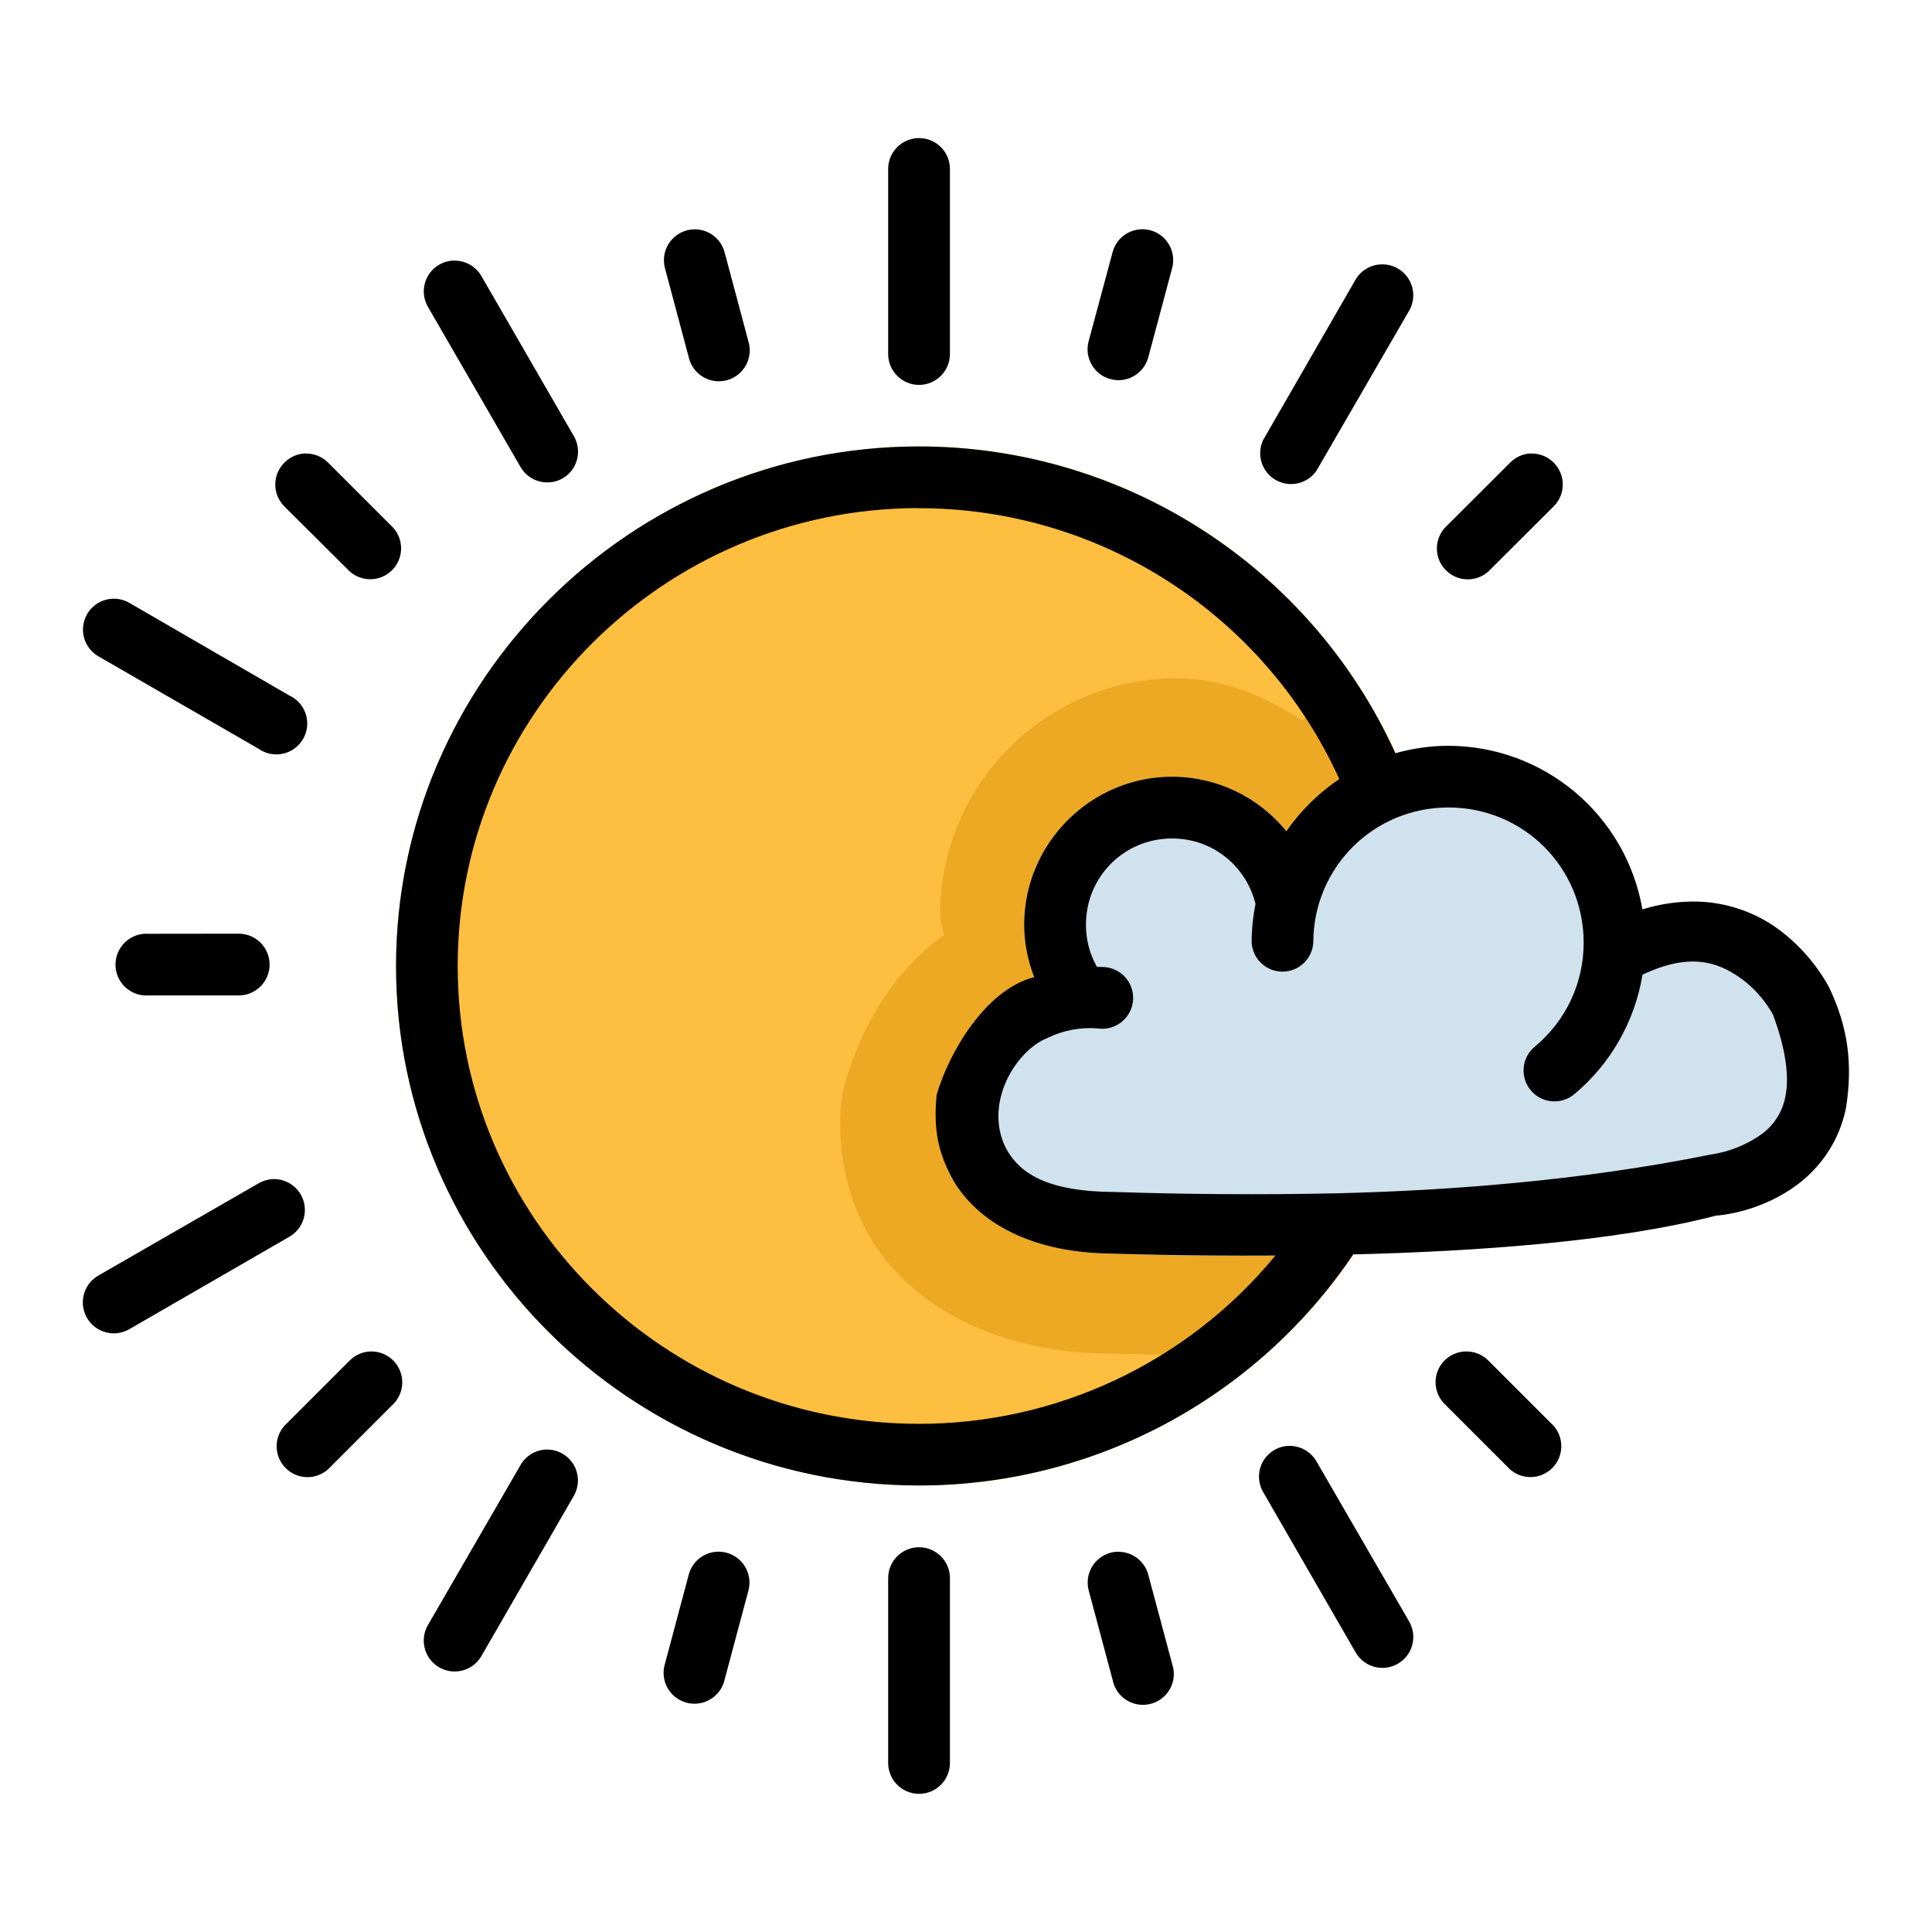
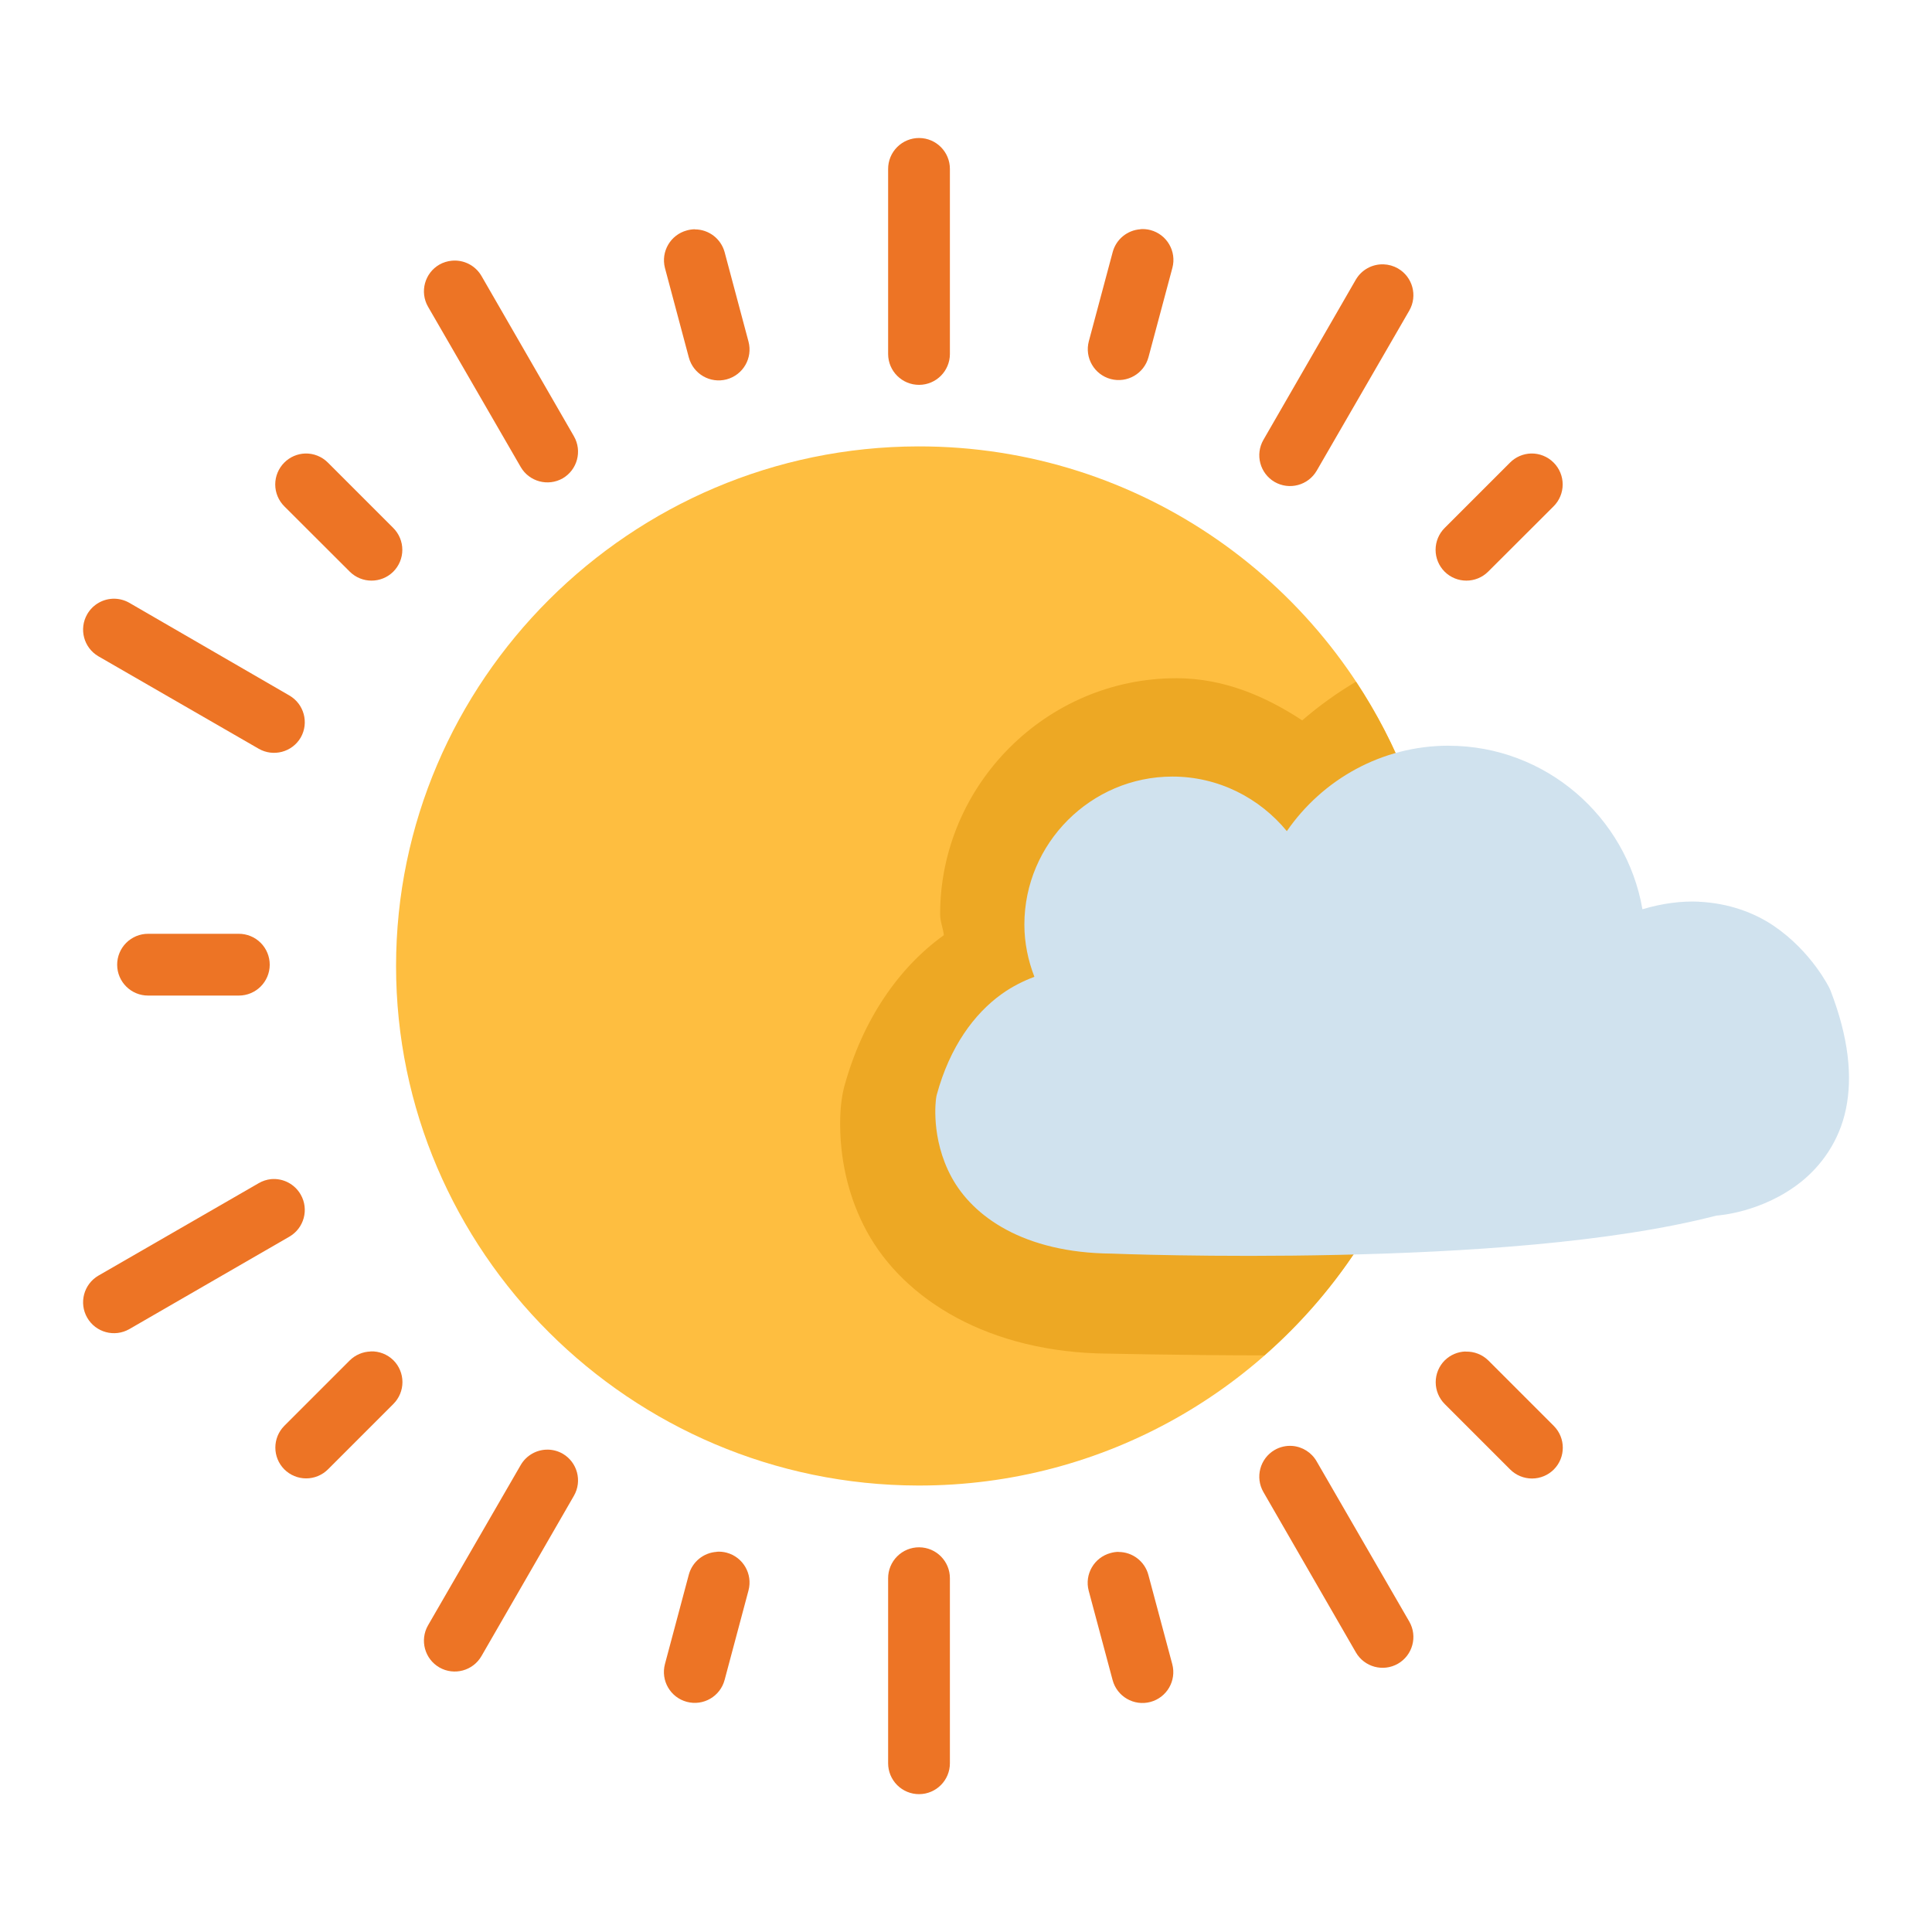
- <svg xmlns="http://www.w3.org/2000/svg" viewBox="0 0 22.578 22.578" height="64pt" width="64pt">
-   <g style="display:inline">
-     <path style="color:#000;font-style:normal;font-variant:normal;font-weight:400;font-stretch:normal;font-size:medium;line-height:normal;font-family:sans-serif;font-variant-ligatures:normal;font-variant-position:normal;font-variant-caps:normal;font-variant-numeric:normal;font-variant-alternates:normal;font-variant-east-asian:normal;font-feature-settings:normal;font-variation-settings:normal;text-indent:0;text-align:start;text-decoration:none;text-decoration-line:none;text-decoration-style:solid;text-decoration-color:#000;letter-spacing:normal;word-spacing:normal;text-transform:none;writing-mode:lr-tb;direction:ltr;text-orientation:mixed;dominant-baseline:auto;baseline-shift:baseline;text-anchor:start;white-space:normal;shape-padding:0;shape-margin:0;inline-size:0;clip-rule:nonzero;display:inline;overflow:visible;visibility:visible;isolation:auto;mix-blend-mode:normal;color-interpolation:sRGB;color-interpolation-filters:linearRGB;solid-color:#000;solid-opacity:1;vector-effect:none;fill:#febe40;fill-opacity:1;fill-rule:nonzero;stroke:none;stroke-width:.529;stroke-linecap:round;stroke-linejoin:round;stroke-miterlimit:4;stroke-dasharray:none;stroke-dashoffset:0;stroke-opacity:1;color-rendering:auto;image-rendering:auto;shape-rendering:auto;text-rendering:auto;enable-background:accumulate;stop-color:#000" d="M38.559 253.572c-2.472.005-4.479 2.015-4.479 4.46 0 2.443 2.007 4.45 4.479 4.456a4.49 4.49 0 0 0 3.812-2.1.265.265 0 0 0 .04-.115l.362-3.709a.265.265 0 0 0-.015-.12 4.493 4.493 0 0 0-4.2-2.872z" transform="translate(-41.785 -340.12) scale(1.36189)" />
-     <path style="color:#000;font-style:normal;font-variant:normal;font-weight:400;font-stretch:normal;font-size:medium;line-height:normal;font-family:sans-serif;font-variant-ligatures:normal;font-variant-position:normal;font-variant-caps:normal;font-variant-numeric:normal;font-variant-alternates:normal;font-variant-east-asian:normal;font-feature-settings:normal;font-variation-settings:normal;text-indent:0;text-align:start;text-decoration:none;text-decoration-line:none;text-decoration-style:solid;text-decoration-color:#000;letter-spacing:normal;word-spacing:normal;text-transform:none;writing-mode:lr-tb;direction:ltr;text-orientation:mixed;dominant-baseline:auto;baseline-shift:baseline;text-anchor:start;white-space:normal;shape-padding:0;shape-margin:0;inline-size:0;clip-rule:nonzero;display:inline;overflow:visible;visibility:visible;isolation:auto;mix-blend-mode:normal;color-interpolation:sRGB;color-interpolation-filters:linearRGB;solid-color:#000;solid-opacity:1;vector-effect:none;fill:#eda824;fill-opacity:1;fill-rule:nonzero;stroke:none;stroke-width:2.247;stroke-linecap:round;stroke-linejoin:round;stroke-miterlimit:4;stroke-dasharray:none;stroke-dashoffset:0;stroke-opacity:1;color-rendering:auto;image-rendering:auto;shape-rendering:auto;text-rendering:auto;enable-background:accumulate;stop-color:#000" d="M40.773 255.561a2.034 2.034 0 0 0-2.025 2.025c0 .065.026.118.032.18l-.004.003c-.382.275-.693.72-.852 1.3a.6.6 0 0 0-.004.019.883.883 0 0 0-.017.094c0 .004-.09.561.215 1.124.32.591 1.052 1.042 2.067 1.05-.033-.001.577.015 1.345.016.325-.286.61-.615.841-.983a.265.265 0 0 0 .04-.115l.363-3.71a.265.265 0 0 0-.016-.12 4.459 4.459 0 0 0-.442-.852 3.168 3.168 0 0 0-.461.331c-.319-.208-.675-.361-1.082-.361z" transform="translate(-41.785 -340.12) scale(1.36189)" />
-     <path style="color:#000;font-style:normal;font-variant:normal;font-weight:400;font-stretch:normal;font-size:medium;line-height:normal;font-family:sans-serif;font-variant-ligatures:normal;font-variant-position:normal;font-variant-caps:normal;font-variant-numeric:normal;font-variant-alternates:normal;font-variant-east-asian:normal;font-feature-settings:normal;font-variation-settings:normal;text-indent:0;text-align:start;text-decoration:none;text-decoration-line:none;text-decoration-style:solid;text-decoration-color:#000;letter-spacing:normal;word-spacing:normal;text-transform:none;writing-mode:lr-tb;direction:ltr;text-orientation:mixed;dominant-baseline:auto;baseline-shift:baseline;text-anchor:start;white-space:normal;shape-padding:0;shape-margin:0;inline-size:0;clip-rule:nonzero;display:inline;overflow:visible;visibility:visible;isolation:auto;mix-blend-mode:normal;color-interpolation:sRGB;color-interpolation-filters:linearRGB;solid-color:#000;solid-opacity:1;vector-effect:none;fill:#d0e2ee;fill-opacity:1;fill-rule:nonzero;stroke:none;stroke-width:.529;stroke-linecap:round;stroke-linejoin:round;stroke-miterlimit:4;stroke-dasharray:none;stroke-dashoffset:0;stroke-opacity:1;color-rendering:auto;image-rendering:auto;shape-rendering:auto;text-rendering:auto;enable-background:accumulate;stop-color:#000" d="M43.112 256.14c-.575 0-1.083.29-1.39.734a1.27 1.27 0 0 0-.982-.468c-.698 0-1.27.572-1.27 1.27 0 .157.033.308.086.448-.092.035-.095.135-.188.202-.234.168-.444.45-.557.865a.274.274 0 0 0-.006.034s-.142.28.04.617c.183.336.617.65 1.376.656.007 0 .863.035 1.941.012 1.07-.023 2.34-.102 3.246-.338.01 0 .395-.023.729-.291a1.08 1.08 0 0 0 .383-.623c.058-.278.023-.614-.131-1.014a.264.264 0 0 0-.01-.023s-.151-.314-.48-.537a1.241 1.241 0 0 0-.64-.205 1.479 1.479 0 0 0-.484.065 1.693 1.693 0 0 0-1.663-1.403z" transform="translate(-41.785 -340.12) scale(1.36189)" />
-     <path style="color:#000;font-style:normal;font-variant:normal;font-weight:400;font-stretch:normal;font-size:medium;line-height:normal;font-family:sans-serif;font-variant-ligatures:normal;font-variant-position:normal;font-variant-caps:normal;font-variant-numeric:normal;font-variant-alternates:normal;font-variant-east-asian:normal;font-feature-settings:normal;font-variation-settings:normal;text-indent:0;text-align:start;text-decoration:none;text-decoration-line:none;text-decoration-style:solid;text-decoration-color:#000;letter-spacing:normal;word-spacing:normal;text-transform:none;writing-mode:lr-tb;direction:ltr;text-orientation:mixed;dominant-baseline:auto;baseline-shift:baseline;text-anchor:start;white-space:normal;shape-padding:0;shape-margin:0;inline-size:0;clip-rule:nonzero;display:inline;overflow:visible;visibility:visible;opacity:1;isolation:auto;mix-blend-mode:normal;color-interpolation:sRGB;color-interpolation-filters:linearRGB;solid-color:#000;solid-opacity:1;vector-effect:none;fill:#000;fill-opacity:1;fill-rule:nonzero;stroke:none;stroke-width:.529;stroke-linecap:round;stroke-linejoin:round;stroke-miterlimit:4;stroke-dasharray:none;stroke-dashoffset:0;stroke-opacity:1;color-rendering:auto;image-rendering:auto;shape-rendering:auto;text-rendering:auto;enable-background:accumulate;stop-color:#000;stop-opacity:1" d="M38.568 250.926a.265.265 0 0 0-.265.265v1.588a.265.265 0 0 0 .53 0v-1.588a.265.265 0 0 0-.265-.265zm1.919.782-.02.001a.264.264 0 0 0-.238.196l-.206.765a.265.265 0 0 0 .512.137l.205-.766a.265.265 0 0 0-.253-.333zm-3.844.001a.265.265 0 0 0-.256.331l.205.768a.265.265 0 1 0 .512-.136l-.205-.768a.265.265 0 0 0-.256-.195zm-2.072.268a.268.268 0 0 0-.12.035.265.265 0 0 0-.098.361l.795 1.375c.073.127.235.17.362.098a.265.265 0 0 0 .096-.362l-.794-1.375a.265.265 0 0 0-.241-.131zm7.96.033a.264.264 0 0 0-.217.13l-.793 1.376a.265.265 0 0 0 .457.265l.796-1.375a.265.265 0 0 0-.243-.396zm-3.973 1.562c-2.472.005-4.478 2.016-4.478 4.46 0 2.443 2.006 4.451 4.478 4.456a4.489 4.489 0 0 0 3.735-1.983c1.043-.026 2.244-.107 3.115-.333.01 0 .395-.023.729-.291.169-.136.324-.345.383-.623.064-.39.017-.706-.14-1.038 0 0-.152-.314-.482-.536a1.24 1.24 0 0 0-.638-.206 1.467 1.467 0 0 0-.485.067 1.693 1.693 0 0 0-1.663-1.404c-.158 0-.311.023-.457.064a4.492 4.492 0 0 0-4.097-2.633zm-5.257.06a.264.264 0 0 0-.18.08.265.265 0 0 0 0 .374l.563.56a.265.265 0 0 0 .373-.375l-.56-.56a.264.264 0 0 0-.196-.078zm10.518 0a.264.264 0 0 0-.18.08l-.561.56a.265.265 0 0 0 .373.375l.563-.561a.265.265 0 0 0 0-.375.264.264 0 0 0-.195-.078zm-5.26.47a3.962 3.962 0 0 1 3.615 2.324c-.178.12-.332.272-.454.448a1.264 1.264 0 0 0-.98-.468c-.698 0-1.27.572-1.27 1.27 0 .158.032.31.086.45-.426.11-.737.662-.837 1.01-.029.296.013.487.127.706.182.337.616.65 1.375.656.005 0 .599.022 1.405.017a3.957 3.957 0 0 1-3.068 1.444c-2.186-.005-3.949-1.773-3.949-3.928 0-2.154 1.763-3.925 3.95-3.93zm-6.915.777a.265.265 0 0 0-.118.494l1.374.793a.265.265 0 1 0 .264-.457l-1.373-.795a.264.264 0 0 0-.147-.035zm8.58 5.09c-.629-.006-.819-.205-.913-.38-.188-.38.084-.833.363-.943a.824.824 0 0 1 .427-.08.265.265 0 1 0 .047-.527c-.015 0-.037 0-.054-.002a.733.733 0 0 1-.094-.361c0-.412.328-.74.74-.74.35 0 .636.24.715.562a1.688 1.688 0 0 0-.033.332.265.265 0 0 0 .529 0c0-.644.516-1.16 1.16-1.16.645 0 1.16.516 1.16 1.16 0 .361-.163.68-.42.893a.265.265 0 1 0 .339.408c.305-.254.518-.616.586-1.026.407-.193.642-.106.825.018.196.133.29.317.295.326.12.322.137.551.106.702a.517.517 0 0 1-.198.318 1 1 0 0 1-.447.18c-1.086.22-2.217.308-3.207.332a35.64 35.64 0 0 1-1.926-.012zm-8.27-2.215a.265.265 0 1 0 0 .529h.776a.265.265 0 1 0 0-.53zm1.067 2.105a.267.267 0 0 0-.12.036l-1.376.792a.265.265 0 0 0 .266.46l1.373-.793a.265.265 0 0 0-.143-.495zm.855 1.479h-.014a.264.264 0 0 0-.178.076l-.563.563a.265.265 0 0 0 .375.373l.56-.56a.265.265 0 0 0-.18-.452zm9.395 0h-.015a.264.264 0 0 0-.178.451l.56.56a.265.265 0 0 0 .376-.372l-.563-.563a.265.265 0 0 0-.18-.076zm-1.526.81a.264.264 0 0 0-.224.397l.793 1.375a.265.265 0 1 0 .46-.264l-.796-1.375a.264.264 0 0 0-.21-.132l-.023-.001zm-6.382.032a.264.264 0 0 0-.215.133l-.795 1.374a.265.265 0 1 0 .46.264l.793-1.375a.265.265 0 0 0-.243-.396zm3.205.838a.265.265 0 0 0-.265.265v1.586a.265.265 0 1 0 .53 0v-1.586a.265.265 0 0 0-.265-.265zm-1.718.038a.265.265 0 0 0-.258.196l-.205.768a.265.265 0 1 0 .512.136l.205-.767a.265.265 0 0 0-.254-.333zm3.43 0a.265.265 0 0 0-.256.334l.205.766a.265.265 0 1 0 .511-.136l-.205-.766a.265.265 0 0 0-.256-.197z" transform="translate(-41.785 -340.12) scale(1.36189)" />
+ <svg xmlns="http://www.w3.org/2000/svg" id="svg831" version="1.1" viewBox="0 0 22.578 22.578" height="64pt" width="64pt">
+   <defs id="defs825">
+     <pattern y="0" x="0" height="6" width="6" patternUnits="userSpaceOnUse" id="EMFhbasepattern" />
+     <pattern y="0" x="0" height="6" width="6" patternUnits="userSpaceOnUse" id="EMFhbasepattern-9" />
+     <pattern y="0" x="0" height="6" width="6" patternUnits="userSpaceOnUse" id="EMFhbasepattern-0" />
+     <pattern y="0" x="0" height="6" width="6" patternUnits="userSpaceOnUse" id="EMFhbasepattern-7" />
+     <pattern y="0" x="0" height="6" width="6" patternUnits="userSpaceOnUse" id="EMFhbasepattern-2" />
+     <pattern y="0" x="0" height="6" width="6" patternUnits="userSpaceOnUse" id="EMFhbasepattern-98" />
+     <pattern y="0" x="0" height="6" width="6" patternUnits="userSpaceOnUse" id="EMFhbasepattern-6" />
+     <pattern y="0" x="0" height="6" width="6" patternUnits="userSpaceOnUse" id="EMFhbasepattern-01" />
+     <pattern y="0" x="0" height="6" width="6" patternUnits="userSpaceOnUse" id="EMFhbasepattern-07" />
+     <pattern y="0" x="0" height="6" width="6" patternUnits="userSpaceOnUse" id="EMFhbasepattern-8" />
+     <pattern y="0" x="0" height="6" width="6" patternUnits="userSpaceOnUse" id="EMFhbasepattern-4" />
+     <pattern y="0" x="0" height="6" width="6" patternUnits="userSpaceOnUse" id="EMFhbasepattern-40" />
+     <pattern y="0" x="0" height="6" width="6" patternUnits="userSpaceOnUse" id="EMFhbasepattern-08" />
+     <pattern y="0" x="0" height="6" width="6" patternUnits="userSpaceOnUse" id="EMFhbasepattern-04" />
+     <pattern y="0" x="0" height="6" width="6" patternUnits="userSpaceOnUse" id="EMFhbasepattern-014" />
+     <pattern y="0" x="0" height="6" width="6" patternUnits="userSpaceOnUse" id="EMFhbasepattern-27" />
+     <pattern y="0" x="0" height="6" width="6" patternUnits="userSpaceOnUse" id="EMFhbasepattern-09" />
+     <pattern y="0" x="0" height="6" width="6" patternUnits="userSpaceOnUse" id="EMFhbasepattern-5" />
+     <pattern y="0" x="0" height="6" width="6" patternUnits="userSpaceOnUse" id="EMFhbasepattern-018" />
+   </defs>
+   <g transform="translate(0,-274.4222)" id="layer1">
+     <g transform="matrix(1.36202,0,0,1.36202,-41.78911,-65.73125)" id="g1711">
+       <path style="color:#000000;font-style:normal;font-variant:normal;font-weight:normal;font-stretch:normal;font-size:medium;line-height:normal;font-family:sans-serif;font-variant-ligatures:normal;font-variant-position:normal;font-variant-caps:normal;font-variant-numeric:normal;font-variant-alternates:normal;font-variant-east-asian:normal;font-feature-settings:normal;font-variation-settings:normal;text-indent:0;text-align:start;text-decoration:none;text-decoration-line:none;text-decoration-style:solid;text-decoration-color:#000000;letter-spacing:normal;word-spacing:normal;text-transform:none;writing-mode:lr-tb;direction:ltr;text-orientation:mixed;dominant-baseline:auto;baseline-shift:baseline;text-anchor:start;white-space:normal;shape-padding:0;shape-margin:0;inline-size:0;clip-rule:nonzero;display:inline;overflow:visible;visibility:visible;opacity:1;isolation:auto;mix-blend-mode:normal;color-interpolation:sRGB;color-interpolation-filters:linearRGB;solid-color:#000000;solid-opacity:1;vector-effect:none;fill:#ed7425;fill-opacity:1;fill-rule:nonzero;stroke:none;stroke-width:0.529;stroke-linecap:round;stroke-linejoin:round;stroke-miterlimit:4;stroke-dasharray:none;stroke-dashoffset:0;stroke-opacity:1;color-rendering:auto;image-rendering:auto;shape-rendering:auto;text-rendering:auto;enable-background:accumulate;stop-color:#000000;stop-opacity:1" d="m 38.568,250.926 a 0.265,0.265 0 0 0 -0.266,0.266 v 1.588 a 0.265,0.265 0 0 0 0.266,0.264 0.265,0.265 0 0 0 0.264,-0.264 v -1.588 a 0.265,0.265 0 0 0 -0.264,-0.266 z" id="path890" />
+       <path style="color:#000000;font-style:normal;font-variant:normal;font-weight:normal;font-stretch:normal;font-size:medium;line-height:normal;font-family:sans-serif;font-variant-ligatures:normal;font-variant-position:normal;font-variant-caps:normal;font-variant-numeric:normal;font-variant-alternates:normal;font-variant-east-asian:normal;font-feature-settings:normal;font-variation-settings:normal;text-indent:0;text-align:start;text-decoration:none;text-decoration-line:none;text-decoration-style:solid;text-decoration-color:#000000;letter-spacing:normal;word-spacing:normal;text-transform:none;writing-mode:lr-tb;direction:ltr;text-orientation:mixed;dominant-baseline:auto;baseline-shift:baseline;text-anchor:start;white-space:normal;shape-padding:0;shape-margin:0;inline-size:0;clip-rule:nonzero;display:inline;overflow:visible;visibility:visible;opacity:1;isolation:auto;mix-blend-mode:normal;color-interpolation:sRGB;color-interpolation-filters:linearRGB;solid-color:#000000;solid-opacity:1;vector-effect:none;fill:#ed7425;fill-opacity:1;fill-rule:nonzero;stroke:none;stroke-width:0.529;stroke-linecap:round;stroke-linejoin:round;stroke-miterlimit:4;stroke-dasharray:none;stroke-dashoffset:0;stroke-opacity:1;color-rendering:auto;image-rendering:auto;shape-rendering:auto;text-rendering:auto;enable-background:accumulate;stop-color:#000000;stop-opacity:1" d="m 42.553,252.01 a 0.265,0.265 0 0 0 -0.238,0.131 l -0.793,1.375 a 0.265,0.265 0 0 0 0.096,0.361 0.265,0.265 0 0 0 0.361,-0.096 l 0.795,-1.375 a 0.265,0.265 0 0 0 -0.098,-0.361 0.265,0.265 0 0 0 -0.123,-0.035 z" id="path898" />
+       <path style="color:#000000;font-style:normal;font-variant:normal;font-weight:normal;font-stretch:normal;font-size:medium;line-height:normal;font-family:sans-serif;font-variant-ligatures:normal;font-variant-position:normal;font-variant-caps:normal;font-variant-numeric:normal;font-variant-alternates:normal;font-variant-east-asian:normal;font-feature-settings:normal;font-variation-settings:normal;text-indent:0;text-align:start;text-decoration:none;text-decoration-line:none;text-decoration-style:solid;text-decoration-color:#000000;letter-spacing:normal;word-spacing:normal;text-transform:none;writing-mode:lr-tb;direction:ltr;text-orientation:mixed;dominant-baseline:auto;baseline-shift:baseline;text-anchor:start;white-space:normal;shape-padding:0;shape-margin:0;inline-size:0;clip-rule:nonzero;display:inline;overflow:visible;visibility:visible;opacity:1;isolation:auto;mix-blend-mode:normal;color-interpolation:sRGB;color-interpolation-filters:linearRGB;solid-color:#000000;solid-opacity:1;vector-effect:none;fill:#ed7425;fill-opacity:1;fill-rule:nonzero;stroke:none;stroke-width:0.529;stroke-linecap:round;stroke-linejoin:round;stroke-miterlimit:4;stroke-dasharray:none;stroke-dashoffset:0;stroke-opacity:1;color-rendering:auto;image-rendering:auto;shape-rendering:auto;text-rendering:auto;enable-background:accumulate;stop-color:#000000;stop-opacity:1" d="m 34.557,251.979 a 0.265,0.265 0 0 0 -0.105,0.033 0.265,0.265 0 0 0 -0.098,0.361 l 0.795,1.375 a 0.265,0.265 0 0 0 0.361,0.098 0.265,0.265 0 0 0 0.096,-0.361 l -0.793,-1.375 a 0.265,0.265 0 0 0 -0.256,-0.131 z" id="path882" />
+       <path style="color:#000000;font-style:normal;font-variant:normal;font-weight:normal;font-stretch:normal;font-size:medium;line-height:normal;font-family:sans-serif;font-variant-ligatures:normal;font-variant-position:normal;font-variant-caps:normal;font-variant-numeric:normal;font-variant-alternates:normal;font-variant-east-asian:normal;font-feature-settings:normal;font-variation-settings:normal;text-indent:0;text-align:start;text-decoration:none;text-decoration-line:none;text-decoration-style:solid;text-decoration-color:#000000;letter-spacing:normal;word-spacing:normal;text-transform:none;writing-mode:lr-tb;direction:ltr;text-orientation:mixed;dominant-baseline:auto;baseline-shift:baseline;text-anchor:start;white-space:normal;shape-padding:0;shape-margin:0;inline-size:0;clip-rule:nonzero;display:inline;overflow:visible;visibility:visible;opacity:1;isolation:auto;mix-blend-mode:normal;color-interpolation:sRGB;color-interpolation-filters:linearRGB;solid-color:#000000;solid-opacity:1;vector-effect:none;fill:#ed7425;fill-opacity:1;fill-rule:nonzero;stroke:none;stroke-width:0.529;stroke-linecap:round;stroke-linejoin:round;stroke-miterlimit:4;stroke-dasharray:none;stroke-dashoffset:0;stroke-opacity:1;color-rendering:auto;image-rendering:auto;shape-rendering:auto;text-rendering:auto;enable-background:accumulate;stop-color:#000000;stop-opacity:1" d="m 31.666,254.879 a 0.265,0.265 0 0 0 -0.236,0.133 0.265,0.265 0 0 0 0.096,0.361 l 1.375,0.793 a 0.265,0.265 0 0 0 0.361,-0.096 0.265,0.265 0 0 0 -0.098,-0.361 l -1.373,-0.795 a 0.265,0.265 0 0 0 -0.125,-0.035 z" id="path873" />
+       <path style="color:#000000;font-style:normal;font-variant:normal;font-weight:normal;font-stretch:normal;font-size:medium;line-height:normal;font-family:sans-serif;font-variant-ligatures:normal;font-variant-position:normal;font-variant-caps:normal;font-variant-numeric:normal;font-variant-alternates:normal;font-variant-east-asian:normal;font-feature-settings:normal;font-variation-settings:normal;text-indent:0;text-align:start;text-decoration:none;text-decoration-line:none;text-decoration-style:solid;text-decoration-color:#000000;letter-spacing:normal;word-spacing:normal;text-transform:none;writing-mode:lr-tb;direction:ltr;text-orientation:mixed;dominant-baseline:auto;baseline-shift:baseline;text-anchor:start;white-space:normal;shape-padding:0;shape-margin:0;inline-size:0;clip-rule:nonzero;display:inline;overflow:visible;visibility:visible;opacity:1;isolation:auto;mix-blend-mode:normal;color-interpolation:sRGB;color-interpolation-filters:linearRGB;solid-color:#000000;solid-opacity:1;vector-effect:none;fill:#ed7425;fill-opacity:1;fill-rule:nonzero;stroke:none;stroke-width:0.529;stroke-linecap:round;stroke-linejoin:round;stroke-miterlimit:4;stroke-dasharray:none;stroke-dashoffset:0;stroke-opacity:1;color-rendering:auto;image-rendering:auto;shape-rendering:auto;text-rendering:auto;enable-background:accumulate;stop-color:#000000;stop-opacity:1" d="m 43.818,253.633 a 0.265,0.265 0 0 0 -0.18,0.078 l -0.561,0.561 a 0.265,0.265 0 0 0 0,0.375 0.265,0.265 0 0 0 0.373,0 l 0.562,-0.561 a 0.265,0.265 0 0 0 0,-0.375 0.265,0.265 0 0 0 -0.195,-0.078 z" id="path902" />
+       <path style="color:#000000;font-style:normal;font-variant:normal;font-weight:normal;font-stretch:normal;font-size:medium;line-height:normal;font-family:sans-serif;font-variant-ligatures:normal;font-variant-position:normal;font-variant-caps:normal;font-variant-numeric:normal;font-variant-alternates:normal;font-variant-east-asian:normal;font-feature-settings:normal;font-variation-settings:normal;text-indent:0;text-align:start;text-decoration:none;text-decoration-line:none;text-decoration-style:solid;text-decoration-color:#000000;letter-spacing:normal;word-spacing:normal;text-transform:none;writing-mode:lr-tb;direction:ltr;text-orientation:mixed;dominant-baseline:auto;baseline-shift:baseline;text-anchor:start;white-space:normal;shape-padding:0;shape-margin:0;inline-size:0;clip-rule:nonzero;display:inline;overflow:visible;visibility:visible;opacity:1;isolation:auto;mix-blend-mode:normal;color-interpolation:sRGB;color-interpolation-filters:linearRGB;solid-color:#000000;solid-opacity:1;vector-effect:none;fill:#ed7425;fill-opacity:1;fill-rule:nonzero;stroke:none;stroke-width:0.529;stroke-linecap:round;stroke-linejoin:round;stroke-miterlimit:4;stroke-dasharray:none;stroke-dashoffset:0;stroke-opacity:1;color-rendering:auto;image-rendering:auto;shape-rendering:auto;text-rendering:auto;enable-background:accumulate;stop-color:#000000;stop-opacity:1" d="m 40.467,251.709 a 0.265,0.265 0 0 0 -0.238,0.195 l -0.205,0.766 a 0.265,0.265 0 0 0 0.188,0.324 0.265,0.265 0 0 0 0.324,-0.188 l 0.205,-0.766 a 0.265,0.265 0 0 0 -0.188,-0.324 0.265,0.265 0 0 0 -0.086,-0.008 z" id="path894" />
+       <path style="color:#000000;font-style:normal;font-variant:normal;font-weight:normal;font-stretch:normal;font-size:medium;line-height:normal;font-family:sans-serif;font-variant-ligatures:normal;font-variant-position:normal;font-variant-caps:normal;font-variant-numeric:normal;font-variant-alternates:normal;font-variant-east-asian:normal;font-feature-settings:normal;font-variation-settings:normal;text-indent:0;text-align:start;text-decoration:none;text-decoration-line:none;text-decoration-style:solid;text-decoration-color:#000000;letter-spacing:normal;word-spacing:normal;text-transform:none;writing-mode:lr-tb;direction:ltr;text-orientation:mixed;dominant-baseline:auto;baseline-shift:baseline;text-anchor:start;white-space:normal;shape-padding:0;shape-margin:0;inline-size:0;clip-rule:nonzero;display:inline;overflow:visible;visibility:visible;opacity:1;isolation:auto;mix-blend-mode:normal;color-interpolation:sRGB;color-interpolation-filters:linearRGB;solid-color:#000000;solid-opacity:1;vector-effect:none;fill:#ed7425;fill-opacity:1;fill-rule:nonzero;stroke:none;stroke-width:0.529;stroke-linecap:round;stroke-linejoin:round;stroke-miterlimit:4;stroke-dasharray:none;stroke-dashoffset:0;stroke-opacity:1;color-rendering:auto;image-rendering:auto;shape-rendering:auto;text-rendering:auto;enable-background:accumulate;stop-color:#000000;stop-opacity:1" d="m 36.643,251.709 a 0.265,0.265 0 0 0 -0.068,0.01 0.265,0.265 0 0 0 -0.188,0.322 l 0.205,0.768 a 0.265,0.265 0 0 0 0.324,0.188 0.265,0.265 0 0 0 0.188,-0.324 l -0.205,-0.768 a 0.265,0.265 0 0 0 -0.256,-0.195 z" id="path886" />
+       <path style="color:#000000;font-style:normal;font-variant:normal;font-weight:normal;font-stretch:normal;font-size:medium;line-height:normal;font-family:sans-serif;font-variant-ligatures:normal;font-variant-position:normal;font-variant-caps:normal;font-variant-numeric:normal;font-variant-alternates:normal;font-variant-east-asian:normal;font-feature-settings:normal;font-variation-settings:normal;text-indent:0;text-align:start;text-decoration:none;text-decoration-line:none;text-decoration-style:solid;text-decoration-color:#000000;letter-spacing:normal;word-spacing:normal;text-transform:none;writing-mode:lr-tb;direction:ltr;text-orientation:mixed;dominant-baseline:auto;baseline-shift:baseline;text-anchor:start;white-space:normal;shape-padding:0;shape-margin:0;inline-size:0;clip-rule:nonzero;display:inline;overflow:visible;visibility:visible;opacity:1;isolation:auto;mix-blend-mode:normal;color-interpolation:sRGB;color-interpolation-filters:linearRGB;solid-color:#000000;solid-opacity:1;vector-effect:none;fill:#ed7425;fill-opacity:1;fill-rule:nonzero;stroke:none;stroke-width:0.529;stroke-linecap:round;stroke-linejoin:round;stroke-miterlimit:4;stroke-dasharray:none;stroke-dashoffset:0;stroke-opacity:1;color-rendering:auto;image-rendering:auto;shape-rendering:auto;text-rendering:auto;enable-background:accumulate;stop-color:#000000;stop-opacity:1" d="m 33.301,253.633 a 0.265,0.265 0 0 0 -0.18,0.078 0.265,0.265 0 0 0 0,0.375 l 0.562,0.561 a 0.265,0.265 0 0 0 0.373,0 0.265,0.265 0 0 0 0,-0.375 l -0.561,-0.561 a 0.265,0.265 0 0 0 -0.195,-0.078 z" id="path878" />
+       <path style="color:#000000;font-style:normal;font-variant:normal;font-weight:normal;font-stretch:normal;font-size:medium;line-height:normal;font-family:sans-serif;font-variant-ligatures:normal;font-variant-position:normal;font-variant-caps:normal;font-variant-numeric:normal;font-variant-alternates:normal;font-variant-east-asian:normal;font-feature-settings:normal;font-variation-settings:normal;text-indent:0;text-align:start;text-decoration:none;text-decoration-line:none;text-decoration-style:solid;text-decoration-color:#000000;letter-spacing:normal;word-spacing:normal;text-transform:none;writing-mode:lr-tb;direction:ltr;text-orientation:mixed;dominant-baseline:auto;baseline-shift:baseline;text-anchor:start;white-space:normal;shape-padding:0;shape-margin:0;inline-size:0;clip-rule:nonzero;display:inline;overflow:visible;visibility:visible;isolation:auto;mix-blend-mode:normal;color-interpolation:sRGB;color-interpolation-filters:linearRGB;solid-color:#000000;solid-opacity:1;vector-effect:none;fill:#febe40;fill-opacity:1;fill-rule:nonzero;stroke:none;stroke-width:0.529;stroke-linecap:round;stroke-linejoin:round;stroke-miterlimit:4;stroke-dasharray:none;stroke-dashoffset:0;stroke-opacity:1;color-rendering:auto;image-rendering:auto;shape-rendering:auto;text-rendering:auto;enable-background:accumulate;stop-color:#000000" d="m 38.559,253.572 c -2.472,0.005 -4.479,2.015 -4.479,4.459 -7e-6,2.444 2.007,4.452 4.479,4.457 1.604,0.003 3.017,-0.836 3.812,-2.1 a 0.265,0.265 0 0 0 0.039,-0.115 l 0.363,-3.709 a 0.265,0.265 0 0 0 -0.016,-0.121 c -0.649,-1.682 -2.288,-2.875 -4.199,-2.871 z" id="path1612" />
+       <path style="color:#000000;font-style:normal;font-variant:normal;font-weight:normal;font-stretch:normal;font-size:medium;line-height:normal;font-family:sans-serif;font-variant-ligatures:normal;font-variant-position:normal;font-variant-caps:normal;font-variant-numeric:normal;font-variant-alternates:normal;font-variant-east-asian:normal;font-feature-settings:normal;font-variation-settings:normal;text-indent:0;text-align:start;text-decoration:none;text-decoration-line:none;text-decoration-style:solid;text-decoration-color:#000000;letter-spacing:normal;word-spacing:normal;text-transform:none;writing-mode:lr-tb;direction:ltr;text-orientation:mixed;dominant-baseline:auto;baseline-shift:baseline;text-anchor:start;white-space:normal;shape-padding:0;shape-margin:0;inline-size:0;clip-rule:nonzero;display:inline;overflow:visible;visibility:visible;opacity:1;isolation:auto;mix-blend-mode:normal;color-interpolation:sRGB;color-interpolation-filters:linearRGB;solid-color:#000000;solid-opacity:1;vector-effect:none;fill:#ed7425;fill-opacity:1;fill-rule:nonzero;stroke:none;stroke-width:0.529;stroke-linecap:round;stroke-linejoin:round;stroke-miterlimit:4;stroke-dasharray:none;stroke-dashoffset:0;stroke-opacity:1;color-rendering:auto;image-rendering:auto;shape-rendering:auto;text-rendering:auto;enable-background:accumulate;stop-color:#000000;stop-opacity:1" d="m 38.568,263.018 a 0.265,0.265 0 0 0 -0.266,0.266 v 1.586 a 0.265,0.265 0 0 0 0.266,0.266 0.265,0.265 0 0 0 0.264,-0.266 v -1.586 a 0.265,0.265 0 0 0 -0.264,-0.266 z" id="path849" />
+       <path style="color:#000000;font-style:normal;font-variant:normal;font-weight:normal;font-stretch:normal;font-size:medium;line-height:normal;font-family:sans-serif;font-variant-ligatures:normal;font-variant-position:normal;font-variant-caps:normal;font-variant-numeric:normal;font-variant-alternates:normal;font-variant-east-asian:normal;font-feature-settings:normal;font-variation-settings:normal;text-indent:0;text-align:start;text-decoration:none;text-decoration-line:none;text-decoration-style:solid;text-decoration-color:#000000;letter-spacing:normal;word-spacing:normal;text-transform:none;writing-mode:lr-tb;direction:ltr;text-orientation:mixed;dominant-baseline:auto;baseline-shift:baseline;text-anchor:start;white-space:normal;shape-padding:0;shape-margin:0;inline-size:0;clip-rule:nonzero;display:inline;overflow:visible;visibility:visible;opacity:1;isolation:auto;mix-blend-mode:normal;color-interpolation:sRGB;color-interpolation-filters:linearRGB;solid-color:#000000;solid-opacity:1;vector-effect:none;fill:#ed7425;fill-opacity:1;fill-rule:nonzero;stroke:none;stroke-width:0.529;stroke-linecap:round;stroke-linejoin:round;stroke-miterlimit:4;stroke-dasharray:none;stroke-dashoffset:0;stroke-opacity:1;color-rendering:auto;image-rendering:auto;shape-rendering:auto;text-rendering:auto;enable-background:accumulate;stop-color:#000000;stop-opacity:1" d="m 41.768,262.148 a 0.265,0.265 0 0 0 -0.15,0.035 0.265,0.265 0 0 0 -0.096,0.361 l 0.793,1.375 a 0.265,0.265 0 0 0 0.361,0.098 0.265,0.265 0 0 0 0.098,-0.361 l -0.795,-1.375 a 0.265,0.265 0 0 0 -0.211,-0.133 z" id="path837" />
+       <path style="color:#000000;font-style:normal;font-variant:normal;font-weight:normal;font-stretch:normal;font-size:medium;line-height:normal;font-family:sans-serif;font-variant-ligatures:normal;font-variant-position:normal;font-variant-caps:normal;font-variant-numeric:normal;font-variant-alternates:normal;font-variant-east-asian:normal;font-feature-settings:normal;font-variation-settings:normal;text-indent:0;text-align:start;text-decoration:none;text-decoration-line:none;text-decoration-style:solid;text-decoration-color:#000000;letter-spacing:normal;word-spacing:normal;text-transform:none;writing-mode:lr-tb;direction:ltr;text-orientation:mixed;dominant-baseline:auto;baseline-shift:baseline;text-anchor:start;white-space:normal;shape-padding:0;shape-margin:0;inline-size:0;clip-rule:nonzero;display:inline;overflow:visible;visibility:visible;opacity:1;isolation:auto;mix-blend-mode:normal;color-interpolation:sRGB;color-interpolation-filters:linearRGB;solid-color:#000000;solid-opacity:1;vector-effect:none;fill:#ed7425;fill-opacity:1;fill-rule:nonzero;stroke:none;stroke-width:0.529;stroke-linecap:round;stroke-linejoin:round;stroke-miterlimit:4;stroke-dasharray:none;stroke-dashoffset:0;stroke-opacity:1;color-rendering:auto;image-rendering:auto;shape-rendering:auto;text-rendering:auto;enable-background:accumulate;stop-color:#000000;stop-opacity:1" d="m 35.385,262.18 a 0.265,0.265 0 0 0 -0.236,0.133 l -0.795,1.375 a 0.265,0.265 0 0 0 0.098,0.361 0.265,0.265 0 0 0 0.361,-0.098 l 0.793,-1.375 a 0.265,0.265 0 0 0 -0.096,-0.361 0.265,0.265 0 0 0 -0.125,-0.035 z" id="path857" />
+       <path style="color:#000000;font-style:normal;font-variant:normal;font-weight:normal;font-stretch:normal;font-size:medium;line-height:normal;font-family:sans-serif;font-variant-ligatures:normal;font-variant-position:normal;font-variant-caps:normal;font-variant-numeric:normal;font-variant-alternates:normal;font-variant-east-asian:normal;font-feature-settings:normal;font-variation-settings:normal;text-indent:0;text-align:start;text-decoration:none;text-decoration-line:none;text-decoration-style:solid;text-decoration-color:#000000;letter-spacing:normal;word-spacing:normal;text-transform:none;writing-mode:lr-tb;direction:ltr;text-orientation:mixed;dominant-baseline:auto;baseline-shift:baseline;text-anchor:start;white-space:normal;shape-padding:0;shape-margin:0;inline-size:0;clip-rule:nonzero;display:inline;overflow:visible;visibility:visible;opacity:1;isolation:auto;mix-blend-mode:normal;color-interpolation:sRGB;color-interpolation-filters:linearRGB;solid-color:#000000;solid-opacity:1;vector-effect:none;fill:#ed7425;fill-opacity:1;fill-rule:nonzero;stroke:none;stroke-width:0.529;stroke-linecap:round;stroke-linejoin:round;stroke-miterlimit:4;stroke-dasharray:none;stroke-dashoffset:0;stroke-opacity:1;color-rendering:auto;image-rendering:auto;shape-rendering:auto;text-rendering:auto;enable-background:accumulate;stop-color:#000000;stop-opacity:1" d="m 33.008,259.859 a 0.265,0.265 0 0 0 -0.107,0.035 l -1.375,0.793 a 0.265,0.265 0 0 0 -0.096,0.361 0.265,0.265 0 0 0 0.361,0.098 l 1.373,-0.793 a 0.265,0.265 0 0 0 0.098,-0.361 0.265,0.265 0 0 0 -0.254,-0.133 z" id="path865" />
+       <path style="color:#000000;font-style:normal;font-variant:normal;font-weight:normal;font-stretch:normal;font-size:medium;line-height:normal;font-family:sans-serif;font-variant-ligatures:normal;font-variant-position:normal;font-variant-caps:normal;font-variant-numeric:normal;font-variant-alternates:normal;font-variant-east-asian:normal;font-feature-settings:normal;font-variation-settings:normal;text-indent:0;text-align:start;text-decoration:none;text-decoration-line:none;text-decoration-style:solid;text-decoration-color:#000000;letter-spacing:normal;word-spacing:normal;text-transform:none;writing-mode:lr-tb;direction:ltr;text-orientation:mixed;dominant-baseline:auto;baseline-shift:baseline;text-anchor:start;white-space:normal;shape-padding:0;shape-margin:0;inline-size:0;clip-rule:nonzero;display:inline;overflow:visible;visibility:visible;opacity:1;isolation:auto;mix-blend-mode:normal;color-interpolation:sRGB;color-interpolation-filters:linearRGB;solid-color:#000000;solid-opacity:1;vector-effect:none;fill:#ed7425;fill-opacity:1;fill-rule:nonzero;stroke:none;stroke-width:0.529;stroke-linecap:round;stroke-linejoin:round;stroke-miterlimit:4;stroke-dasharray:none;stroke-dashoffset:0;stroke-opacity:1;color-rendering:auto;image-rendering:auto;shape-rendering:auto;text-rendering:auto;enable-background:accumulate;stop-color:#000000;stop-opacity:1" d="m 43.256,261.338 a 0.265,0.265 0 0 0 -0.178,0.076 0.265,0.265 0 0 0 0,0.375 l 0.561,0.561 a 0.265,0.265 0 0 0 0.375,0 0.265,0.265 0 0 0 0,-0.373 l -0.562,-0.562 a 0.265,0.265 0 0 0 -0.195,-0.076 z" id="path841" />
+       <path style="color:#000000;font-style:normal;font-variant:normal;font-weight:normal;font-stretch:normal;font-size:medium;line-height:normal;font-family:sans-serif;font-variant-ligatures:normal;font-variant-position:normal;font-variant-caps:normal;font-variant-numeric:normal;font-variant-alternates:normal;font-variant-east-asian:normal;font-feature-settings:normal;font-variation-settings:normal;text-indent:0;text-align:start;text-decoration:none;text-decoration-line:none;text-decoration-style:solid;text-decoration-color:#000000;letter-spacing:normal;word-spacing:normal;text-transform:none;writing-mode:lr-tb;direction:ltr;text-orientation:mixed;dominant-baseline:auto;baseline-shift:baseline;text-anchor:start;white-space:normal;shape-padding:0;shape-margin:0;inline-size:0;clip-rule:nonzero;display:inline;overflow:visible;visibility:visible;opacity:1;isolation:auto;mix-blend-mode:normal;color-interpolation:sRGB;color-interpolation-filters:linearRGB;solid-color:#000000;solid-opacity:1;vector-effect:none;fill:#ed7425;fill-opacity:1;fill-rule:nonzero;stroke:none;stroke-width:0.529;stroke-linecap:round;stroke-linejoin:round;stroke-miterlimit:4;stroke-dasharray:none;stroke-dashoffset:0;stroke-opacity:1;color-rendering:auto;image-rendering:auto;shape-rendering:auto;text-rendering:auto;enable-background:accumulate;stop-color:#000000;stop-opacity:1" d="m 40.279,263.057 a 0.265,0.265 0 0 0 -0.068,0.01 0.265,0.265 0 0 0 -0.188,0.324 l 0.205,0.766 a 0.265,0.265 0 0 0 0.324,0.188 0.265,0.265 0 0 0 0.188,-0.324 l -0.205,-0.766 a 0.265,0.265 0 0 0 -0.256,-0.197 z" id="path845" />
+       <path style="color:#000000;font-style:normal;font-variant:normal;font-weight:normal;font-stretch:normal;font-size:medium;line-height:normal;font-family:sans-serif;font-variant-ligatures:normal;font-variant-position:normal;font-variant-caps:normal;font-variant-numeric:normal;font-variant-alternates:normal;font-variant-east-asian:normal;font-feature-settings:normal;font-variation-settings:normal;text-indent:0;text-align:start;text-decoration:none;text-decoration-line:none;text-decoration-style:solid;text-decoration-color:#000000;letter-spacing:normal;word-spacing:normal;text-transform:none;writing-mode:lr-tb;direction:ltr;text-orientation:mixed;dominant-baseline:auto;baseline-shift:baseline;text-anchor:start;white-space:normal;shape-padding:0;shape-margin:0;inline-size:0;clip-rule:nonzero;display:inline;overflow:visible;visibility:visible;opacity:1;isolation:auto;mix-blend-mode:normal;color-interpolation:sRGB;color-interpolation-filters:linearRGB;solid-color:#000000;solid-opacity:1;vector-effect:none;fill:#ed7425;fill-opacity:1;fill-rule:nonzero;stroke:none;stroke-width:0.529;stroke-linecap:round;stroke-linejoin:round;stroke-miterlimit:4;stroke-dasharray:none;stroke-dashoffset:0;stroke-opacity:1;color-rendering:auto;image-rendering:auto;shape-rendering:auto;text-rendering:auto;enable-background:accumulate;stop-color:#000000;stop-opacity:1" d="m 36.832,263.057 a 0.265,0.265 0 0 0 -0.24,0.195 l -0.205,0.768 a 0.265,0.265 0 0 0 0.188,0.324 0.265,0.265 0 0 0 0.324,-0.188 l 0.205,-0.768 a 0.265,0.265 0 0 0 -0.188,-0.324 0.265,0.265 0 0 0 -0.084,-0.008 z" id="path853" />
+       <path style="color:#000000;font-style:normal;font-variant:normal;font-weight:normal;font-stretch:normal;font-size:medium;line-height:normal;font-family:sans-serif;font-variant-ligatures:normal;font-variant-position:normal;font-variant-caps:normal;font-variant-numeric:normal;font-variant-alternates:normal;font-variant-east-asian:normal;font-feature-settings:normal;font-variation-settings:normal;text-indent:0;text-align:start;text-decoration:none;text-decoration-line:none;text-decoration-style:solid;text-decoration-color:#000000;letter-spacing:normal;word-spacing:normal;text-transform:none;writing-mode:lr-tb;direction:ltr;text-orientation:mixed;dominant-baseline:auto;baseline-shift:baseline;text-anchor:start;white-space:normal;shape-padding:0;shape-margin:0;inline-size:0;clip-rule:nonzero;display:inline;overflow:visible;visibility:visible;opacity:1;isolation:auto;mix-blend-mode:normal;color-interpolation:sRGB;color-interpolation-filters:linearRGB;solid-color:#000000;solid-opacity:1;vector-effect:none;fill:#ed7425;fill-opacity:1;fill-rule:nonzero;stroke:none;stroke-width:0.529;stroke-linecap:round;stroke-linejoin:round;stroke-miterlimit:4;stroke-dasharray:none;stroke-dashoffset:0;stroke-opacity:1;color-rendering:auto;image-rendering:auto;shape-rendering:auto;text-rendering:auto;enable-background:accumulate;stop-color:#000000;stop-opacity:1" d="m 33.861,261.338 a 0.265,0.265 0 0 0 -0.178,0.076 l -0.562,0.562 a 0.265,0.265 0 0 0 0,0.373 0.265,0.265 0 0 0 0.375,0 l 0.561,-0.561 a 0.265,0.265 0 0 0 0,-0.375 0.265,0.265 0 0 0 -0.195,-0.076 z" id="path861" />
+       <path id="path1679" style="color:#000000;font-style:normal;font-variant:normal;font-weight:normal;font-stretch:normal;font-size:medium;line-height:normal;font-family:sans-serif;font-variant-ligatures:normal;font-variant-position:normal;font-variant-caps:normal;font-variant-numeric:normal;font-variant-alternates:normal;font-variant-east-asian:normal;font-feature-settings:normal;font-variation-settings:normal;text-indent:0;text-align:start;text-decoration:none;text-decoration-line:none;text-decoration-style:solid;text-decoration-color:#000000;letter-spacing:normal;word-spacing:normal;text-transform:none;writing-mode:lr-tb;direction:ltr;text-orientation:mixed;dominant-baseline:auto;baseline-shift:baseline;text-anchor:start;white-space:normal;shape-padding:0;shape-margin:0;inline-size:0;clip-rule:nonzero;display:inline;overflow:visible;visibility:visible;isolation:auto;mix-blend-mode:normal;color-interpolation:sRGB;color-interpolation-filters:linearRGB;solid-color:#000000;solid-opacity:1;vector-effect:none;fill:#eda824;fill-opacity:1;fill-rule:nonzero;stroke:none;stroke-width:8.493;stroke-linecap:round;stroke-linejoin:round;stroke-miterlimit:4;stroke-dasharray:none;stroke-dashoffset:0;stroke-opacity:1;color-rendering:auto;image-rendering:auto;shape-rendering:auto;text-rendering:auto;enable-background:accumulate;stop-color:#000000" d="m 154.102,-92.619 c -4.2,0 -7.652,3.454 -7.652,7.654 0,0.245 0.097,0.445 0.121,0.682 -0.006,0.004 -0.008,0.002 -0.014,0.006 -1.444,1.04 -2.622,2.721 -3.221,4.918 a 2.265,2.265 0 0 0 -0.016,0.066 c -0.029,0.118 -0.049,0.237 -0.064,0.357 -0.003,0.015 -0.342,2.12 0.811,4.246 1.212,2.235 3.977,3.938 7.812,3.973 -0.122,-0.006 2.18,0.053 5.086,0.057 1.228,-1.078 2.304,-2.325 3.178,-3.713 a 1,1 0 0 0 0.148,-0.436 l 1.373,-14.02 a 1,1 0 0 0 -0.06,-0.457 c -0.44,-1.139 -1.004,-2.216 -1.668,-3.221 -0.616,0.364 -1.2,0.784 -1.744,1.254 -1.204,-0.789 -2.55,-1.367 -4.09,-1.367 z" transform="matrix(0.2645833,0,0,0.2645833,0,280.0667)" />
+       <path style="color:#000000;font-style:normal;font-variant:normal;font-weight:normal;font-stretch:normal;font-size:medium;line-height:normal;font-family:sans-serif;font-variant-ligatures:normal;font-variant-position:normal;font-variant-caps:normal;font-variant-numeric:normal;font-variant-alternates:normal;font-variant-east-asian:normal;font-feature-settings:normal;font-variation-settings:normal;text-indent:0;text-align:start;text-decoration:none;text-decoration-line:none;text-decoration-style:solid;text-decoration-color:#000000;letter-spacing:normal;word-spacing:normal;text-transform:none;writing-mode:lr-tb;direction:ltr;text-orientation:mixed;dominant-baseline:auto;baseline-shift:baseline;text-anchor:start;white-space:normal;shape-padding:0;shape-margin:0;inline-size:0;clip-rule:nonzero;display:inline;overflow:visible;visibility:visible;isolation:auto;mix-blend-mode:normal;color-interpolation:sRGB;color-interpolation-filters:linearRGB;solid-color:#000000;solid-opacity:1;vector-effect:none;fill:#d0e2ee;fill-opacity:1;fill-rule:nonzero;stroke:none;stroke-width:0.529;stroke-linecap:round;stroke-linejoin:round;stroke-miterlimit:4;stroke-dasharray:none;stroke-dashoffset:0;stroke-opacity:1;color-rendering:auto;image-rendering:auto;shape-rendering:auto;text-rendering:auto;enable-background:accumulate;stop-color:#000000" d="m 43.112,256.14 c -0.575,0 -1.083,0.29 -1.389,0.733 -0.234,-0.284 -0.586,-0.468 -0.982,-0.468 -0.698,0 -1.27,0.572 -1.27,1.27 0,0.158 0.032,0.308 0.086,0.448 -0.093,0.035 -0.187,0.081 -0.281,0.148 -0.234,0.168 -0.444,0.45 -0.557,0.865 a 0.265,0.265 0 0 0 -0.006,0.034 c 0,0 -0.05,0.335 0.133,0.672 0.182,0.336 0.617,0.65 1.375,0.656 0.007,2.7e-4 0.863,0.035 1.941,0.011 1.07,-0.023 2.34,-0.102 3.246,-0.337 0.01,-6.4e-4 0.395,-0.024 0.729,-0.291 0.169,-0.136 0.325,-0.344 0.383,-0.623 0.058,-0.279 0.023,-0.614 -0.131,-1.014 a 0.265,0.265 0 0 0 -0.01,-0.023 c 0,0 -0.151,-0.314 -0.481,-0.537 -0.165,-0.111 -0.384,-0.193 -0.639,-0.205 v -5.3e-4 c -0.15,-0.007 -0.314,0.014 -0.485,0.065 -0.137,-0.794 -0.831,-1.403 -1.663,-1.403 z" id="path1640" />
+       <path style="color:#000000;font-style:normal;font-variant:normal;font-weight:normal;font-stretch:normal;font-size:medium;line-height:normal;font-family:sans-serif;font-variant-ligatures:normal;font-variant-position:normal;font-variant-caps:normal;font-variant-numeric:normal;font-variant-alternates:normal;font-variant-east-asian:normal;font-feature-settings:normal;font-variation-settings:normal;text-indent:0;text-align:start;text-decoration:none;text-decoration-line:none;text-decoration-style:solid;text-decoration-color:#000000;letter-spacing:normal;word-spacing:normal;text-transform:none;writing-mode:lr-tb;direction:ltr;text-orientation:mixed;dominant-baseline:auto;baseline-shift:baseline;text-anchor:start;white-space:normal;shape-padding:0;shape-margin:0;inline-size:0;clip-rule:nonzero;display:inline;overflow:visible;visibility:visible;opacity:1;isolation:auto;mix-blend-mode:normal;color-interpolation:sRGB;color-interpolation-filters:linearRGB;solid-color:#000000;solid-opacity:1;vector-effect:none;fill:#ed7425;fill-opacity:1;fill-rule:nonzero;stroke:none;stroke-width:0.529;stroke-linecap:round;stroke-linejoin:round;stroke-miterlimit:4;stroke-dasharray:none;stroke-dashoffset:0;stroke-opacity:1;color-rendering:auto;image-rendering:auto;shape-rendering:auto;text-rendering:auto;enable-background:accumulate;stop-color:#000000;stop-opacity:1" d="m 31.953,257.754 a 0.265,0.265 0 0 0 -0.266,0.266 0.265,0.265 0 0 0 0.266,0.264 h 0.777 a 0.265,0.265 0 0 0 0.266,-0.264 0.265,0.265 0 0 0 -0.266,-0.266 z" id="path869" />
+     </g>
  </g>
</svg>
